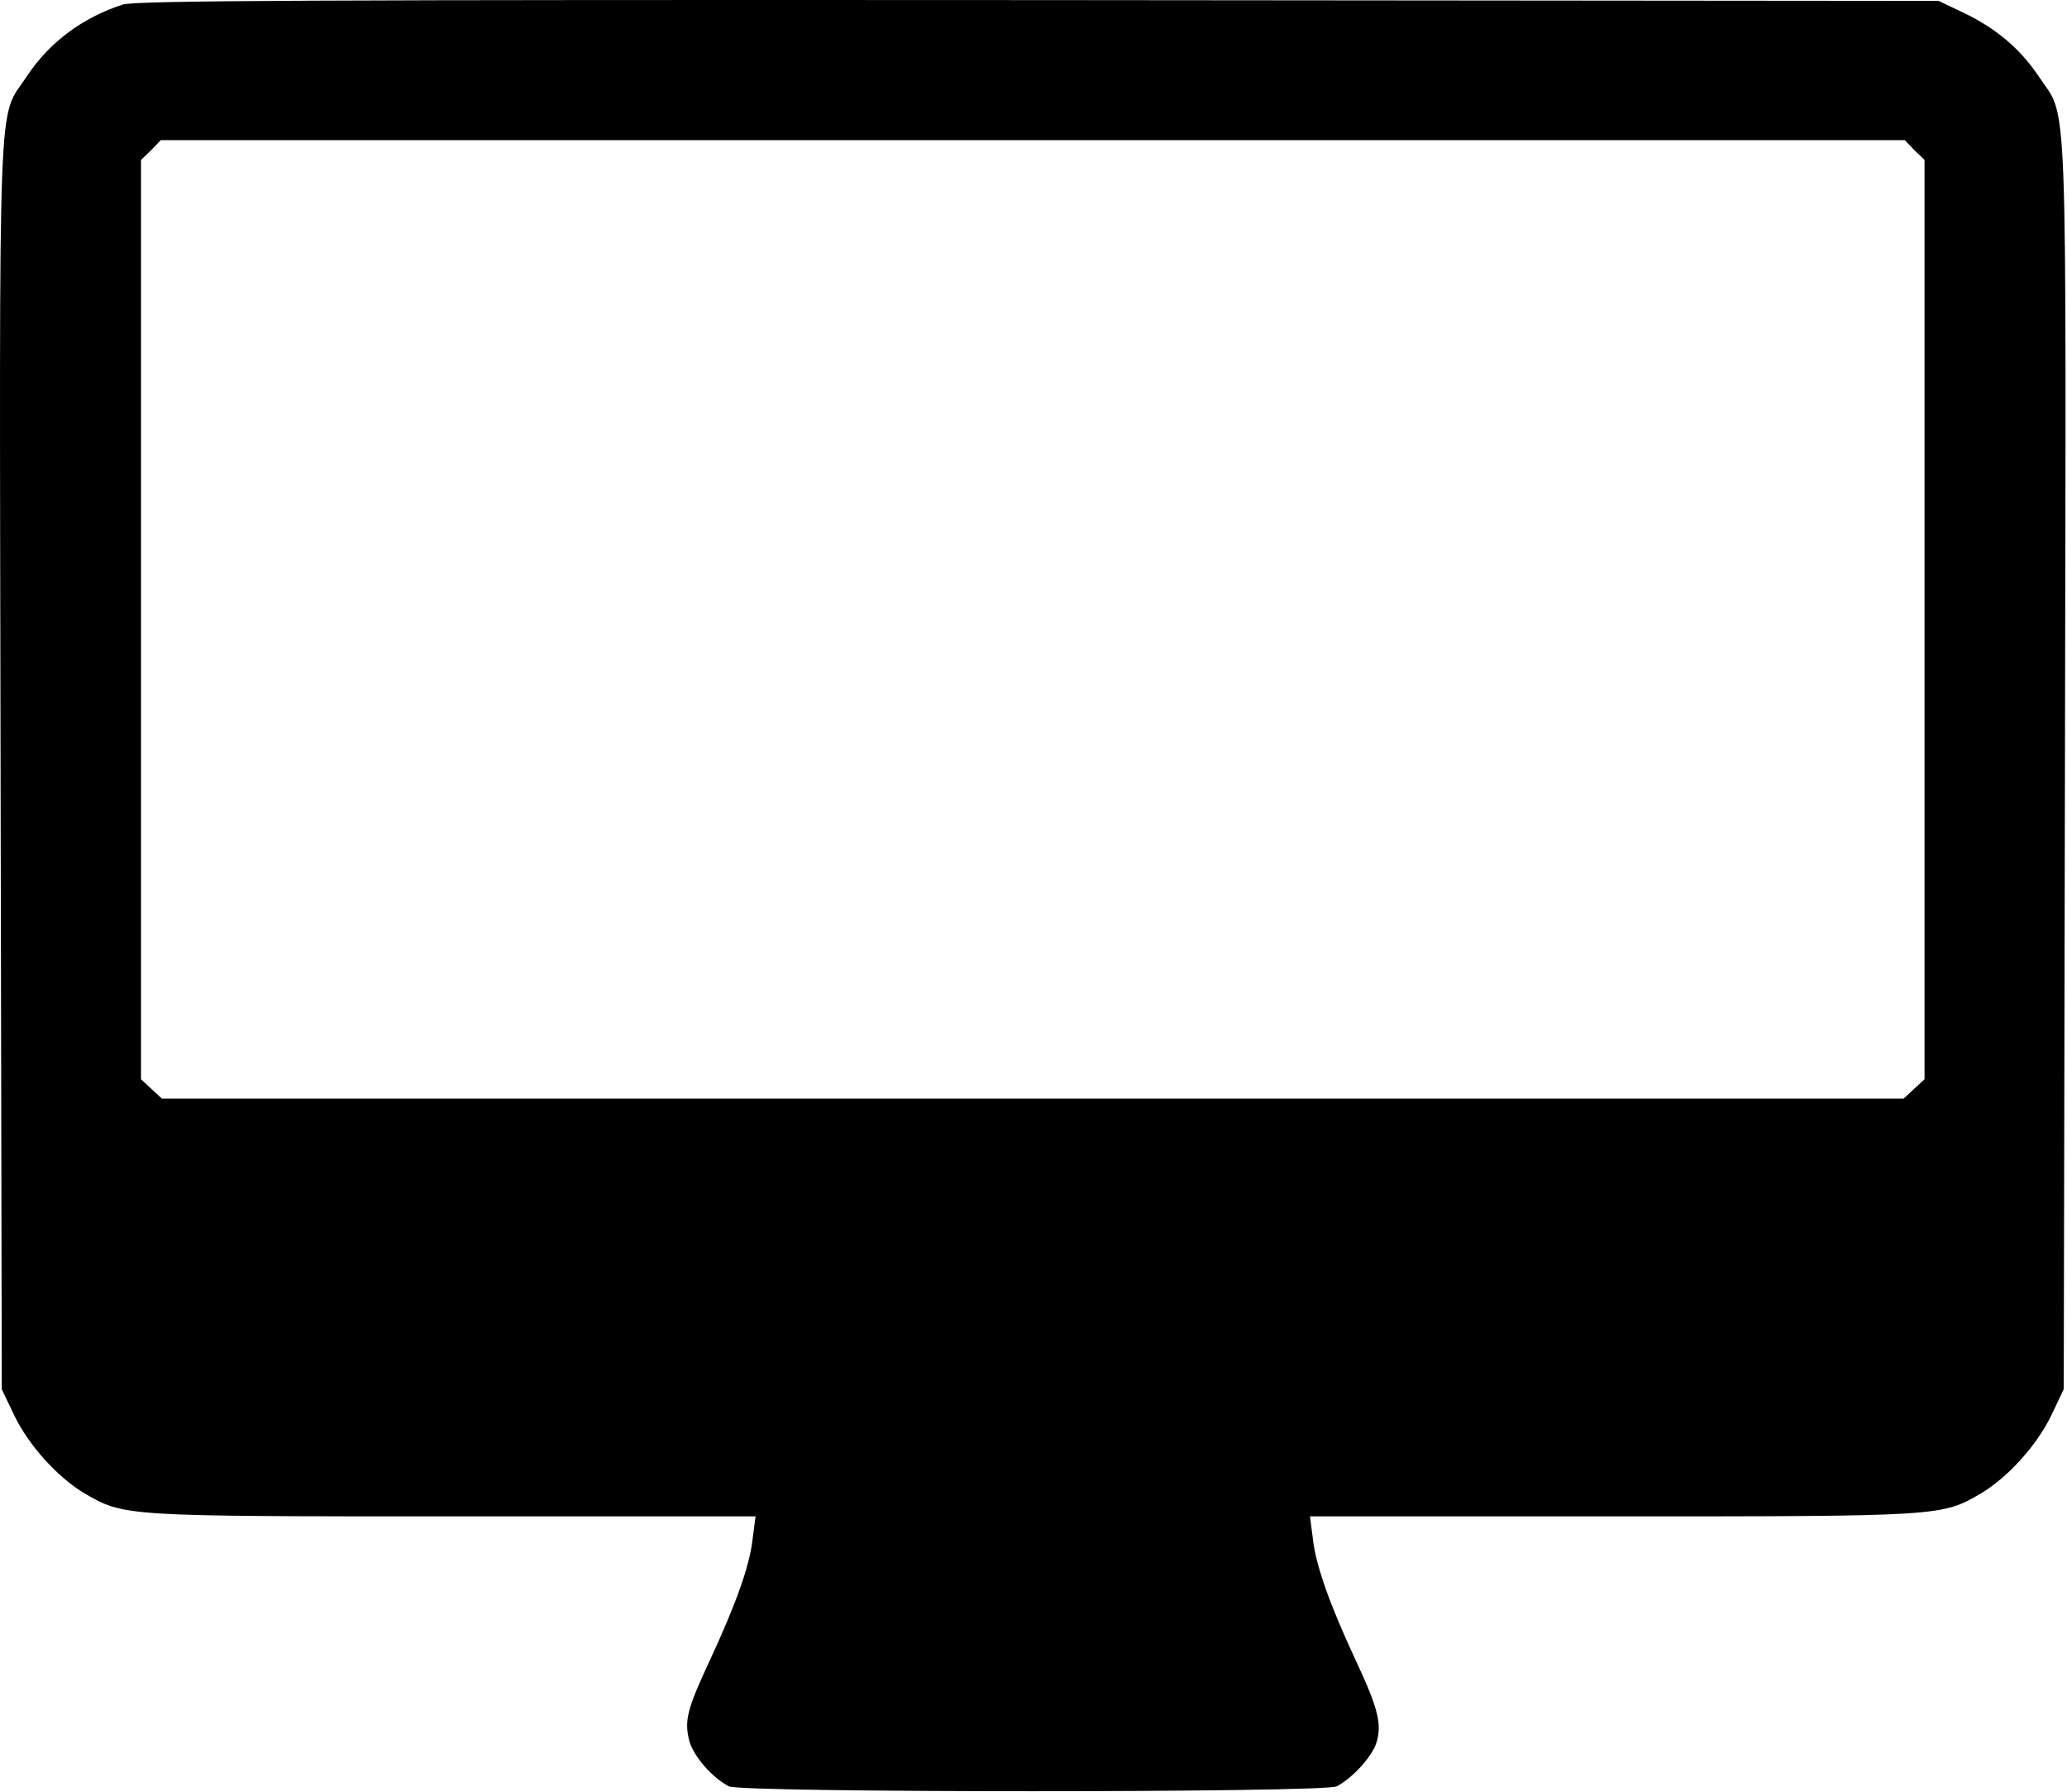
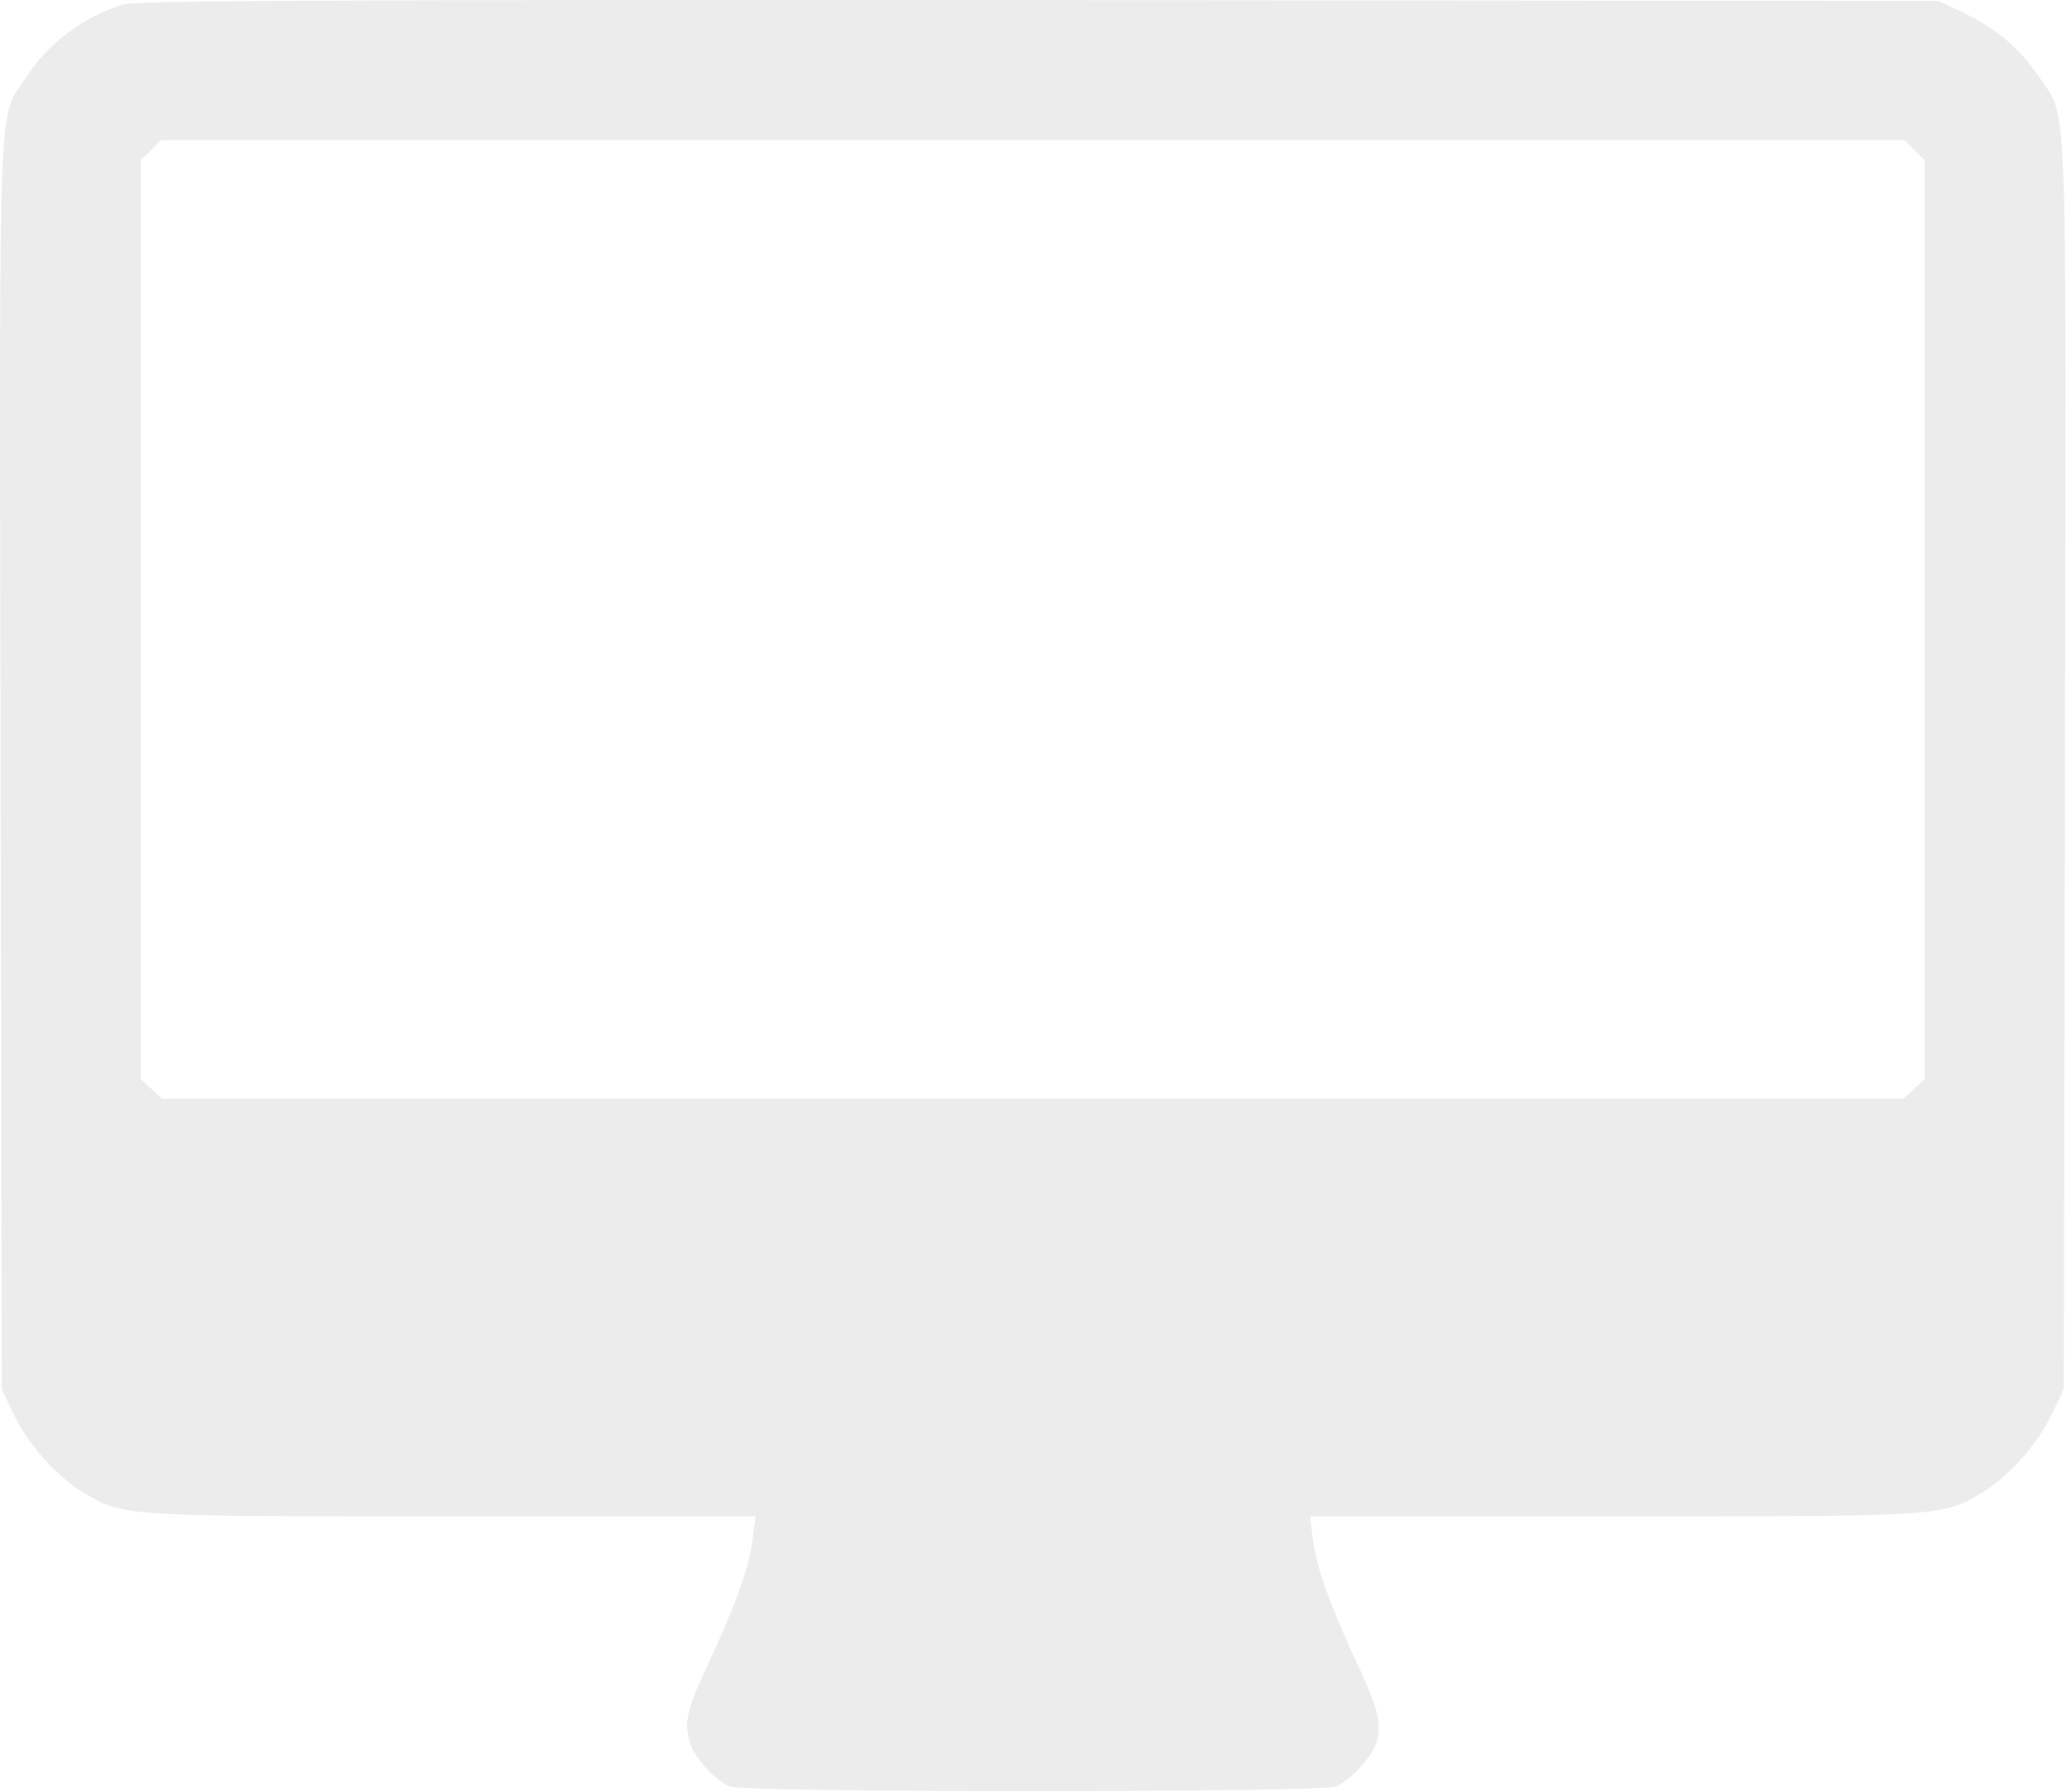
<svg xmlns="http://www.w3.org/2000/svg" width="683" height="592" viewBox="0 0 683 592" fill="none">
-   <path d="M40.589 1.497C27.389 5.764 16.323 13.898 8.856 25.231C-0.878 40.031 -0.211 22.431 0.189 252.297L0.589 458.964L4.722 467.631C9.389 477.364 18.989 488.031 27.922 493.364C40.989 500.964 40.856 500.964 149.656 500.964H249.656L248.722 508.164C247.789 517.097 243.256 529.764 234.722 548.164C226.989 564.697 226.056 568.431 227.789 575.231C229.256 580.297 235.256 587.231 240.856 590.164C244.989 592.297 437.522 592.297 441.656 590.164C446.856 587.497 453.122 580.564 454.722 576.031C456.722 569.764 455.522 564.697 448.056 548.697C439.522 530.431 434.722 517.097 433.789 508.164L432.856 500.964H532.856C641.656 500.964 641.522 500.964 654.589 493.364C663.522 488.031 673.122 477.364 677.789 467.631L681.922 458.964L682.322 252.297C682.722 22.431 683.389 40.031 673.656 25.231C667.522 16.164 659.922 9.631 649.256 4.431L640.589 0.297L343.256 0.031C105.656 -0.103 44.856 0.164 40.589 1.497ZM632.589 49.631L635.922 52.831V204.697V356.564L632.456 359.764L628.989 362.964H341.256H53.523L50.056 359.764L46.589 356.564V204.697V52.831L49.922 49.631L53.123 46.297H341.256H629.389L632.589 49.631Z" fill="black" />
+   <path d="M40.589 1.497C27.389 5.764 16.323 13.898 8.856 25.231C-0.878 40.031 -0.211 22.431 0.189 252.297L0.589 458.964L4.722 467.631C9.389 477.364 18.989 488.031 27.922 493.364C40.989 500.964 40.856 500.964 149.656 500.964H249.656L248.722 508.164C247.789 517.097 243.256 529.764 234.722 548.164C226.989 564.697 226.056 568.431 227.789 575.231C229.256 580.297 235.256 587.231 240.856 590.164C244.989 592.297 437.522 592.297 441.656 590.164C446.856 587.497 453.122 580.564 454.722 576.031C456.722 569.764 455.522 564.697 448.056 548.697C439.522 530.431 434.722 517.097 433.789 508.164L432.856 500.964H532.856C641.656 500.964 641.522 500.964 654.589 493.364C663.522 488.031 673.122 477.364 677.789 467.631L681.922 458.964L682.322 252.297C682.722 22.431 683.389 40.031 673.656 25.231C667.522 16.164 659.922 9.631 649.256 4.431L640.589 0.297L343.256 0.031C105.656 -0.103 44.856 0.164 40.589 1.497ZM632.589 49.631L635.922 52.831V204.697V356.564L632.456 359.764L628.989 362.964H341.256H53.523L50.056 359.764L46.589 356.564V204.697V52.831L49.922 49.631L53.123 46.297H341.256H629.389L632.589 49.631Z" fill="#ececec" />
</svg>
